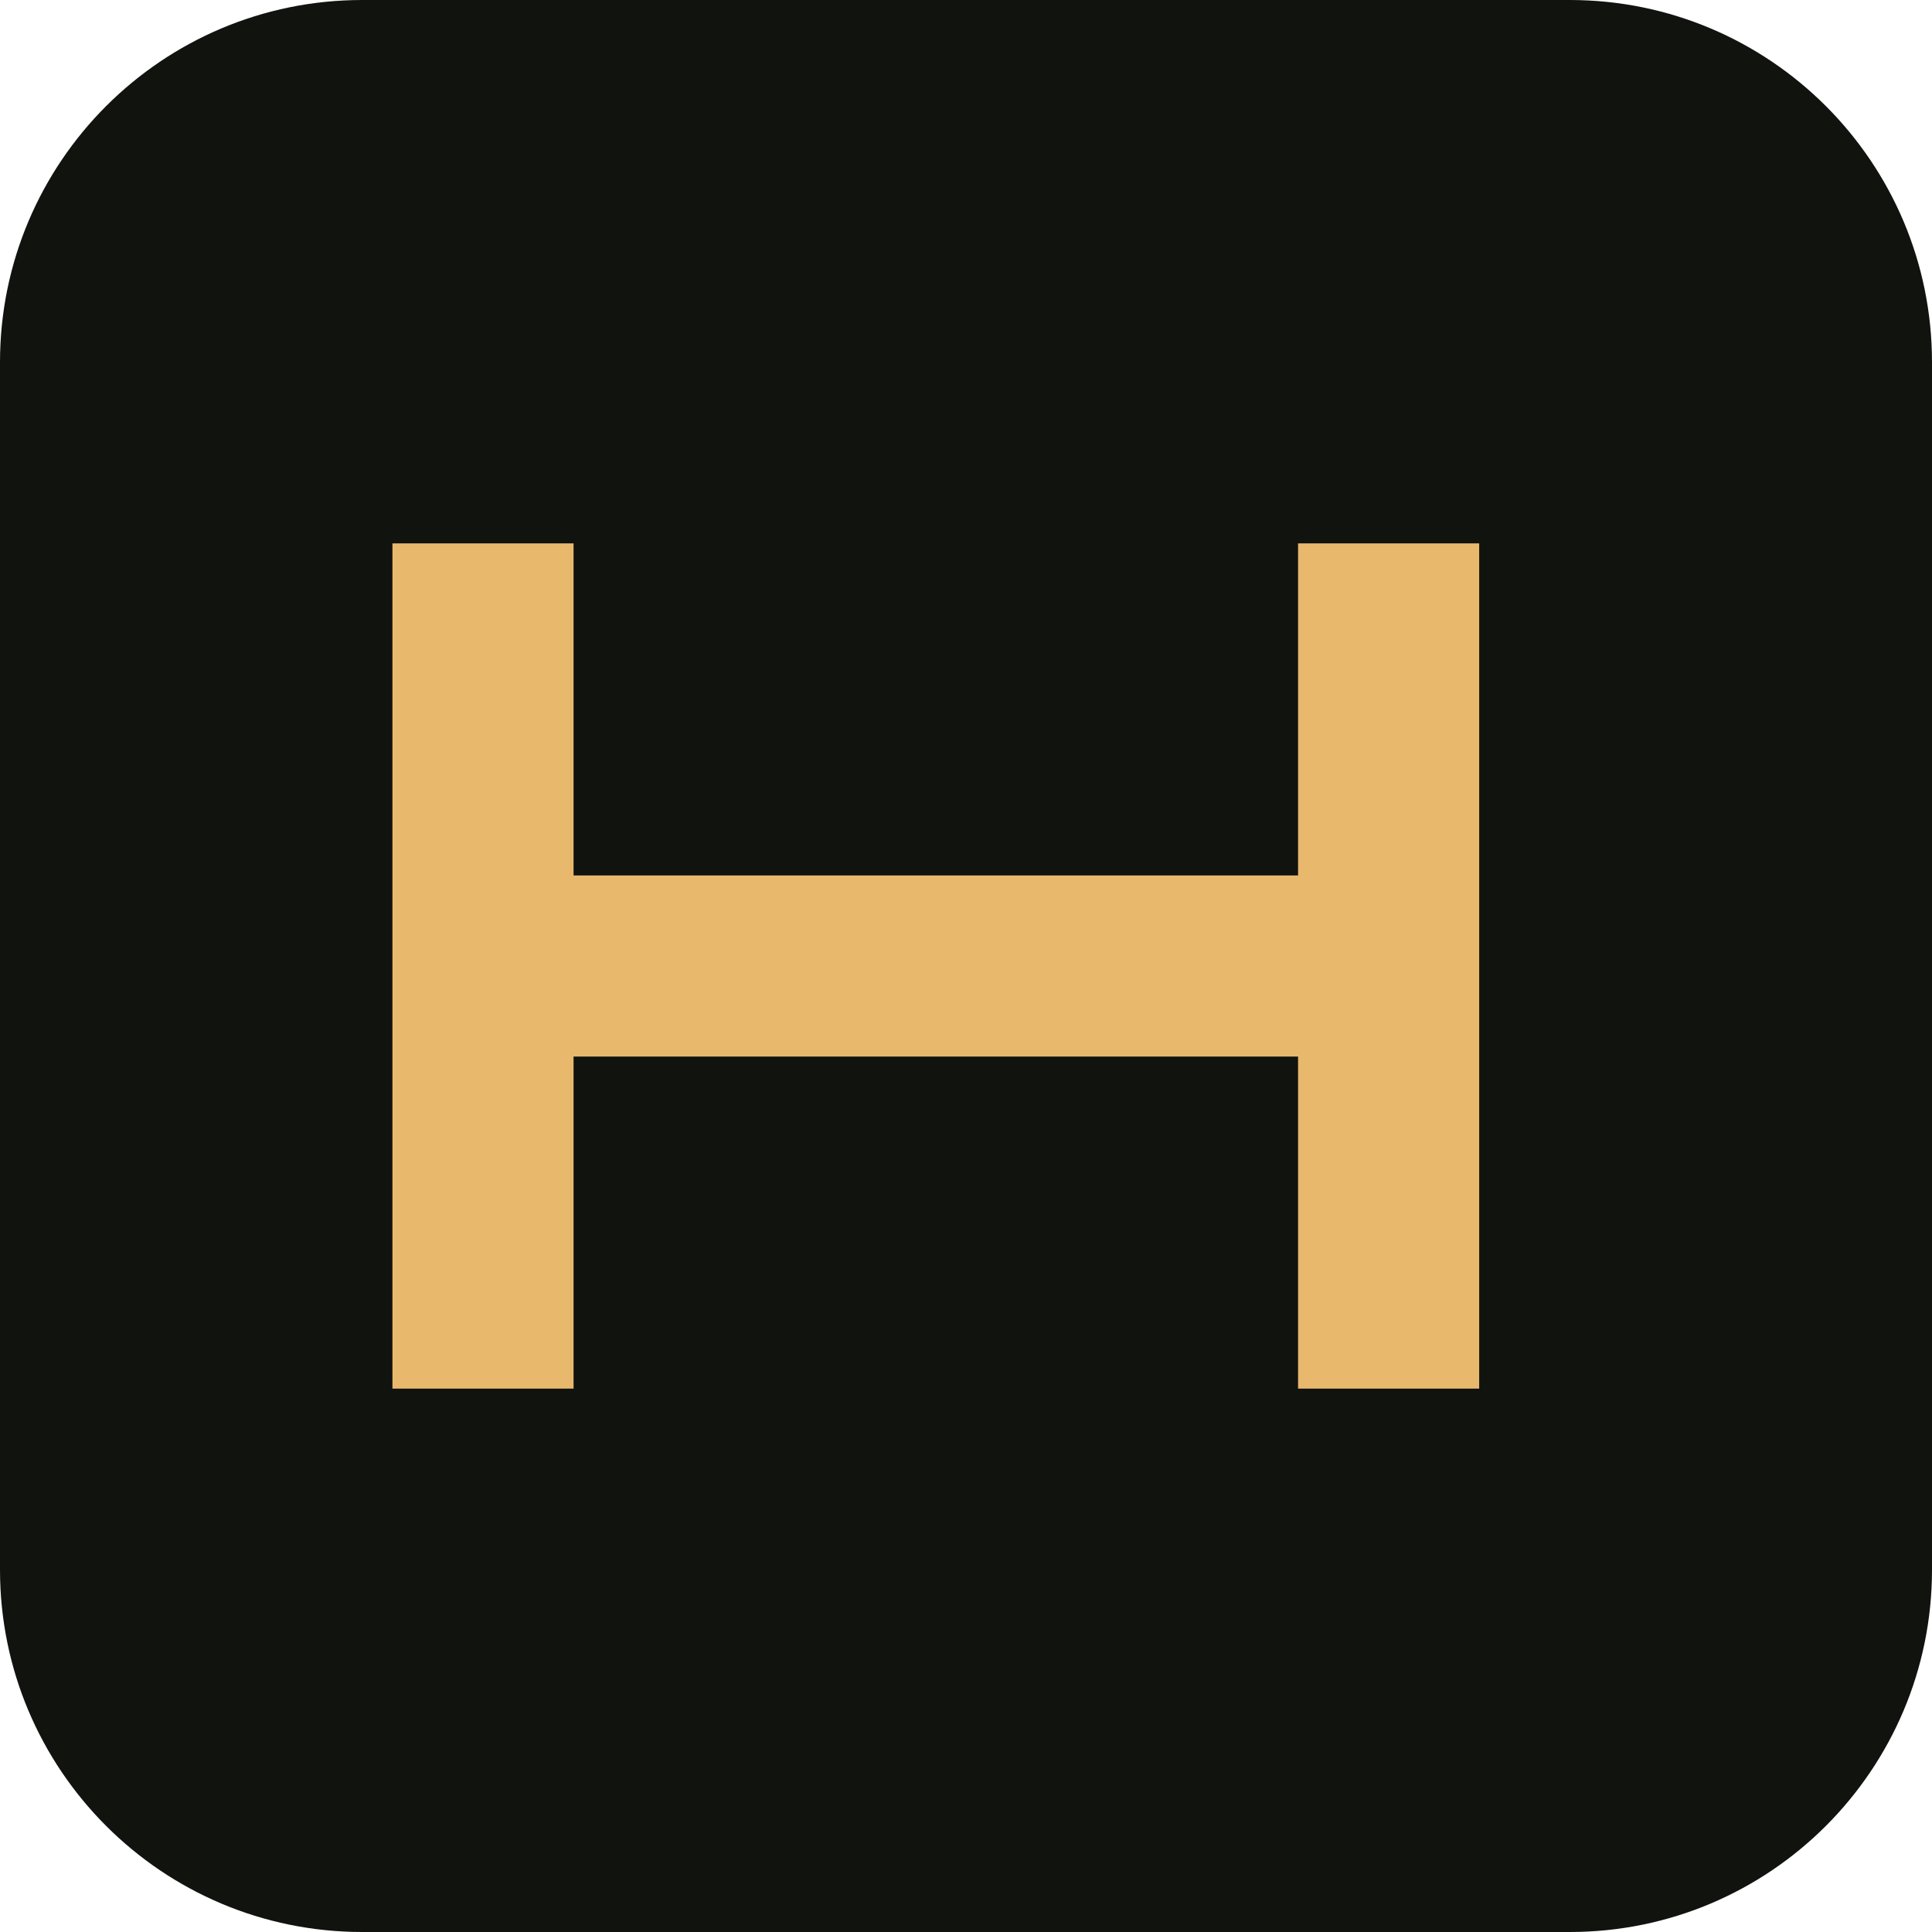
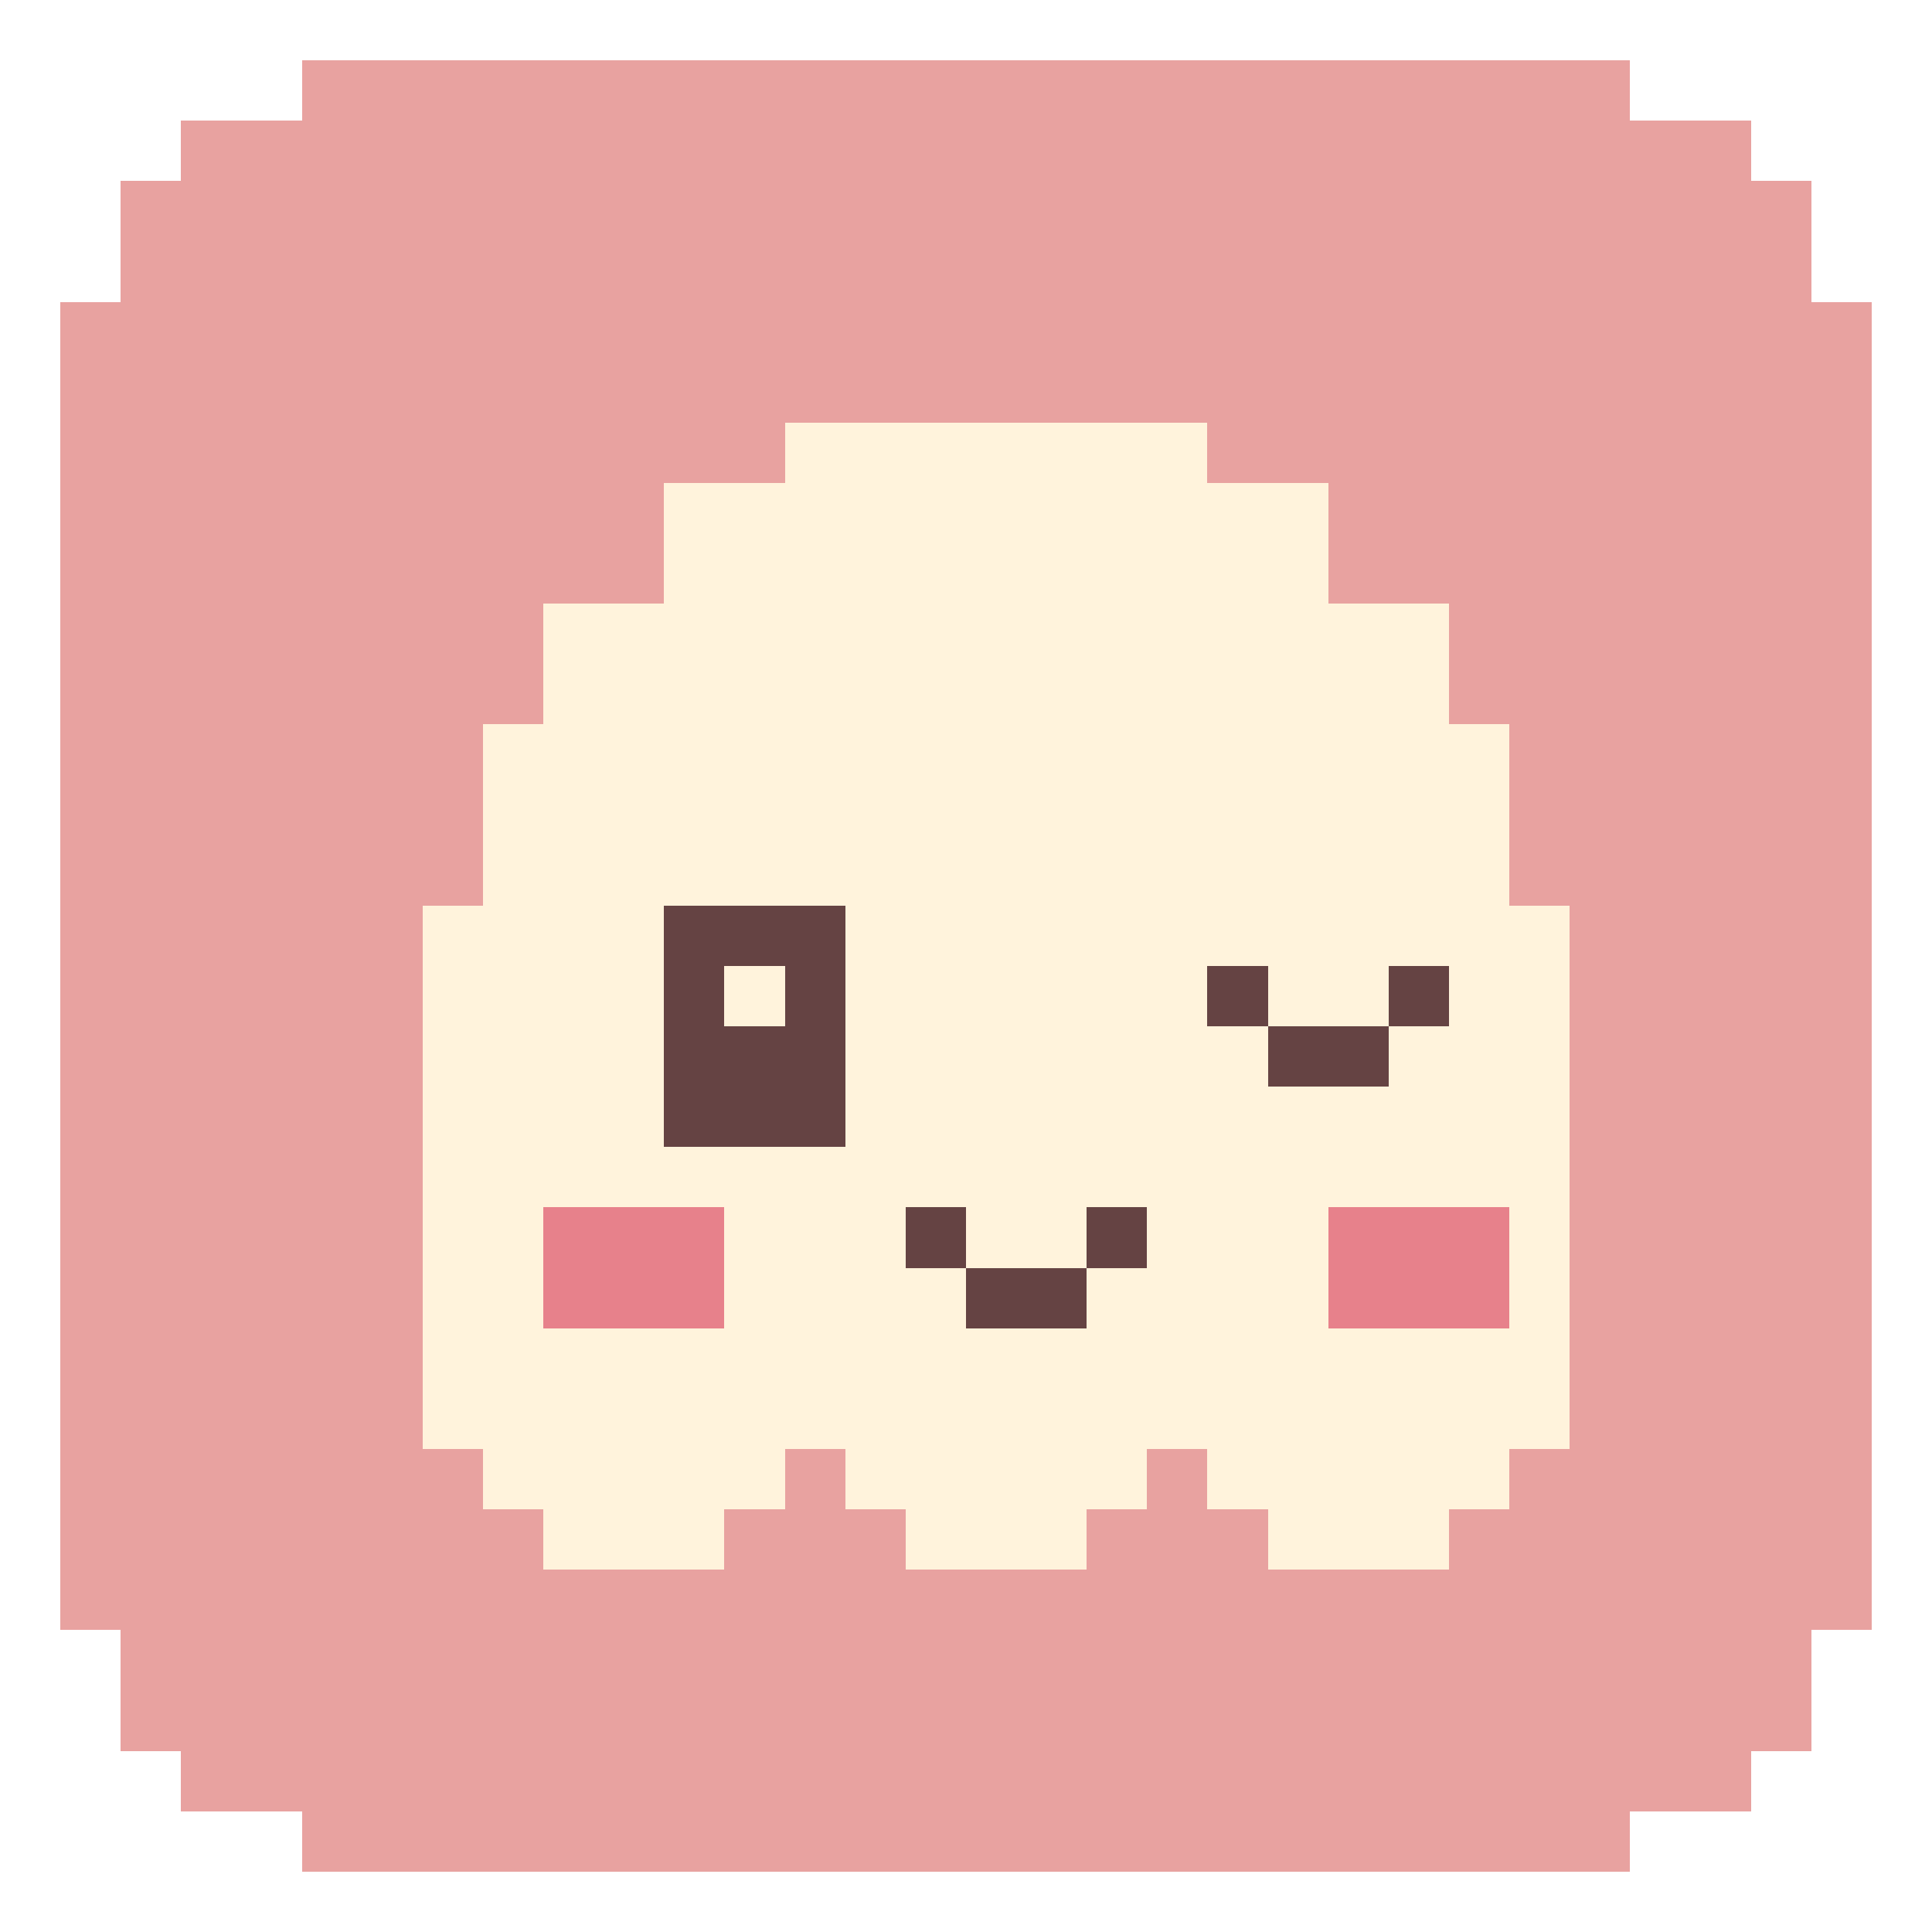
- <svg xmlns="http://www.w3.org/2000/svg" viewBox="0 0 64 64">
-   <rect width="64" height="64" rx="12" fill="#11130f" />
-   <path d="M16 18v28m30-28v28M16 32h30" fill="none" stroke="#e8b86d" stroke-width="6" />
+ <svg xmlns="http://www.w3.org/2000/svg" viewBox="0 0 32 32" width="32" height="32" shape-rendering="crispEdges">
+   <path fill="#e8a2a0" d="M5 1H27V2H29V3H30V5H31V27H30V29H29V30H27V31H5V30H3V29H2V27H1V5H2V3H3V2H5Z" />
+   <path fill="#fff3dc" d="M13 7H20V8H22V10H24V12H25V15H26V24H25V25H24V26H21V25H20V24H19V25H18V26H15V25H14V24H13V25H12V26H9V25H8V24H7V15H8V12H9V10H11V8H13Z" />
+   <rect x="9" y="20" width="3" height="2" fill="#e7818b" />
+   <rect x="22" y="20" width="3" height="2" fill="#e7818b" />
+   <rect x="11" y="15" width="3" height="4" fill="#654343" />
+   <rect x="12" y="16" width="1" height="1" fill="#fff3dc" />
+   <rect x="20" y="16" width="1" height="1" fill="#654343" />
+   <rect x="21" y="17" width="2" height="1" fill="#654343" />
+   <rect x="23" y="16" width="1" height="1" fill="#654343" />
+   <rect x="15" y="20" width="1" height="1" fill="#654343" />
+   <rect x="16" y="21" width="2" height="1" fill="#654343" />
+   <rect x="18" y="20" width="1" height="1" fill="#654343" />
</svg>
